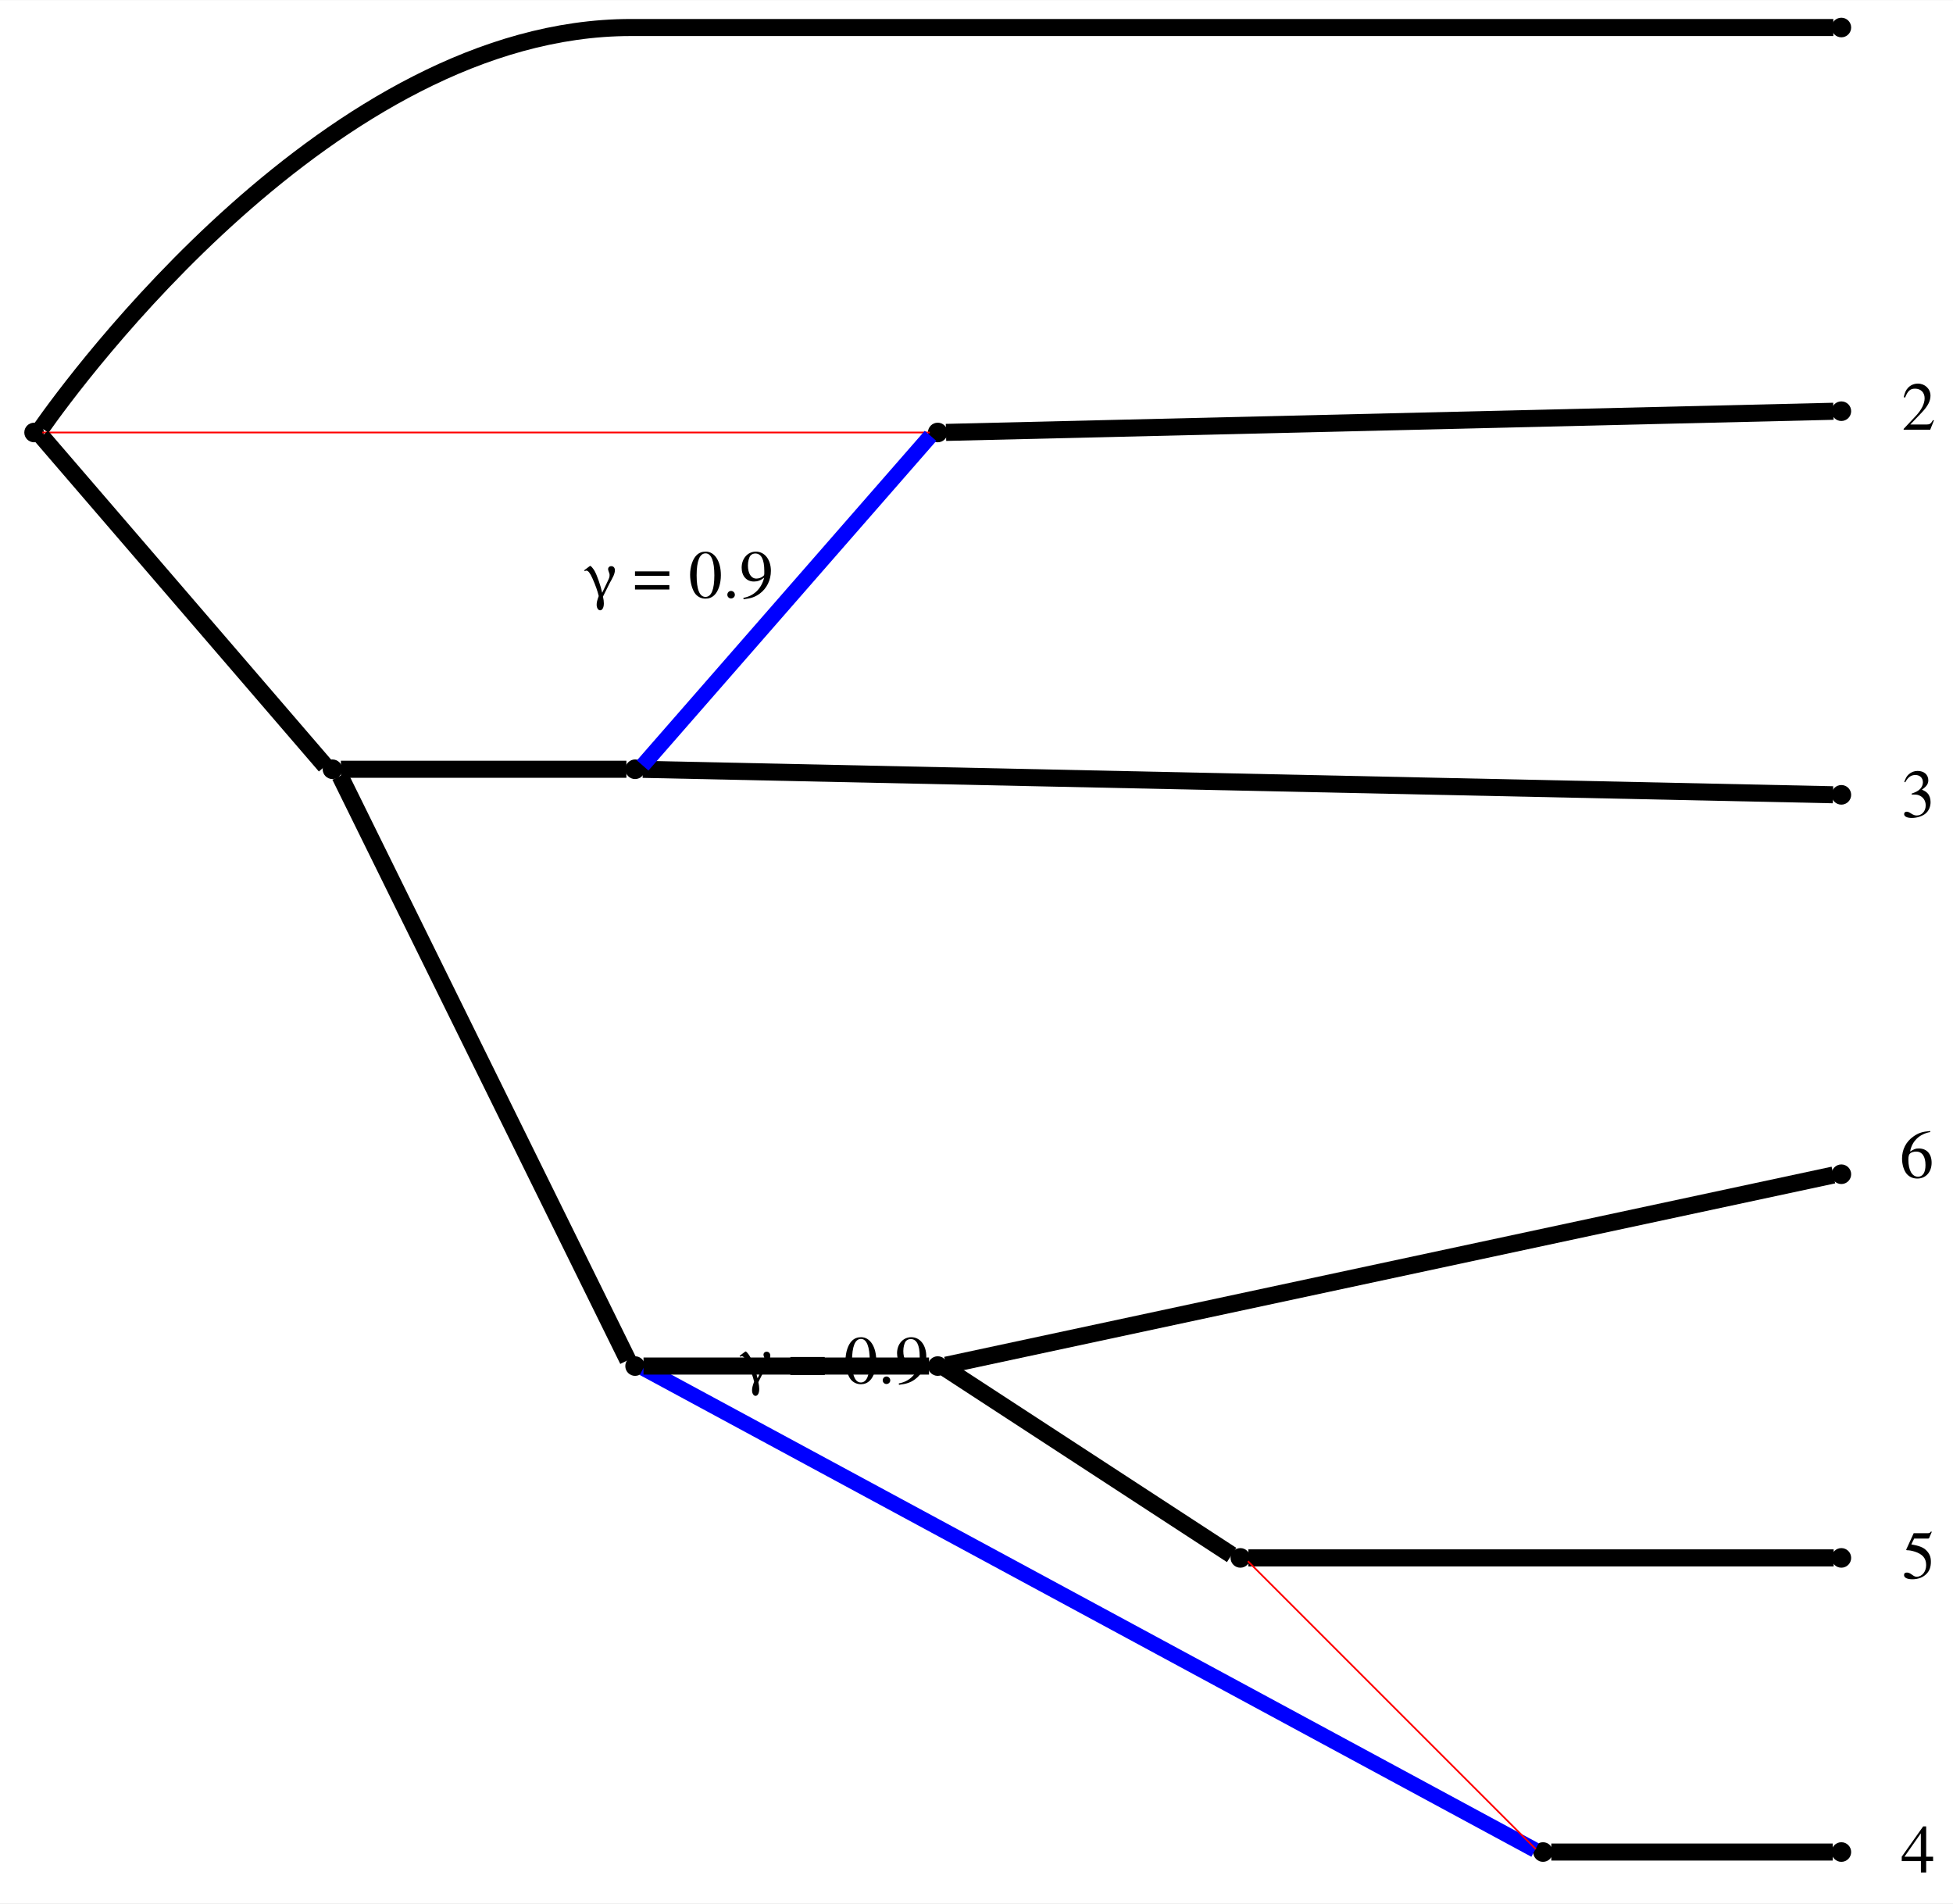
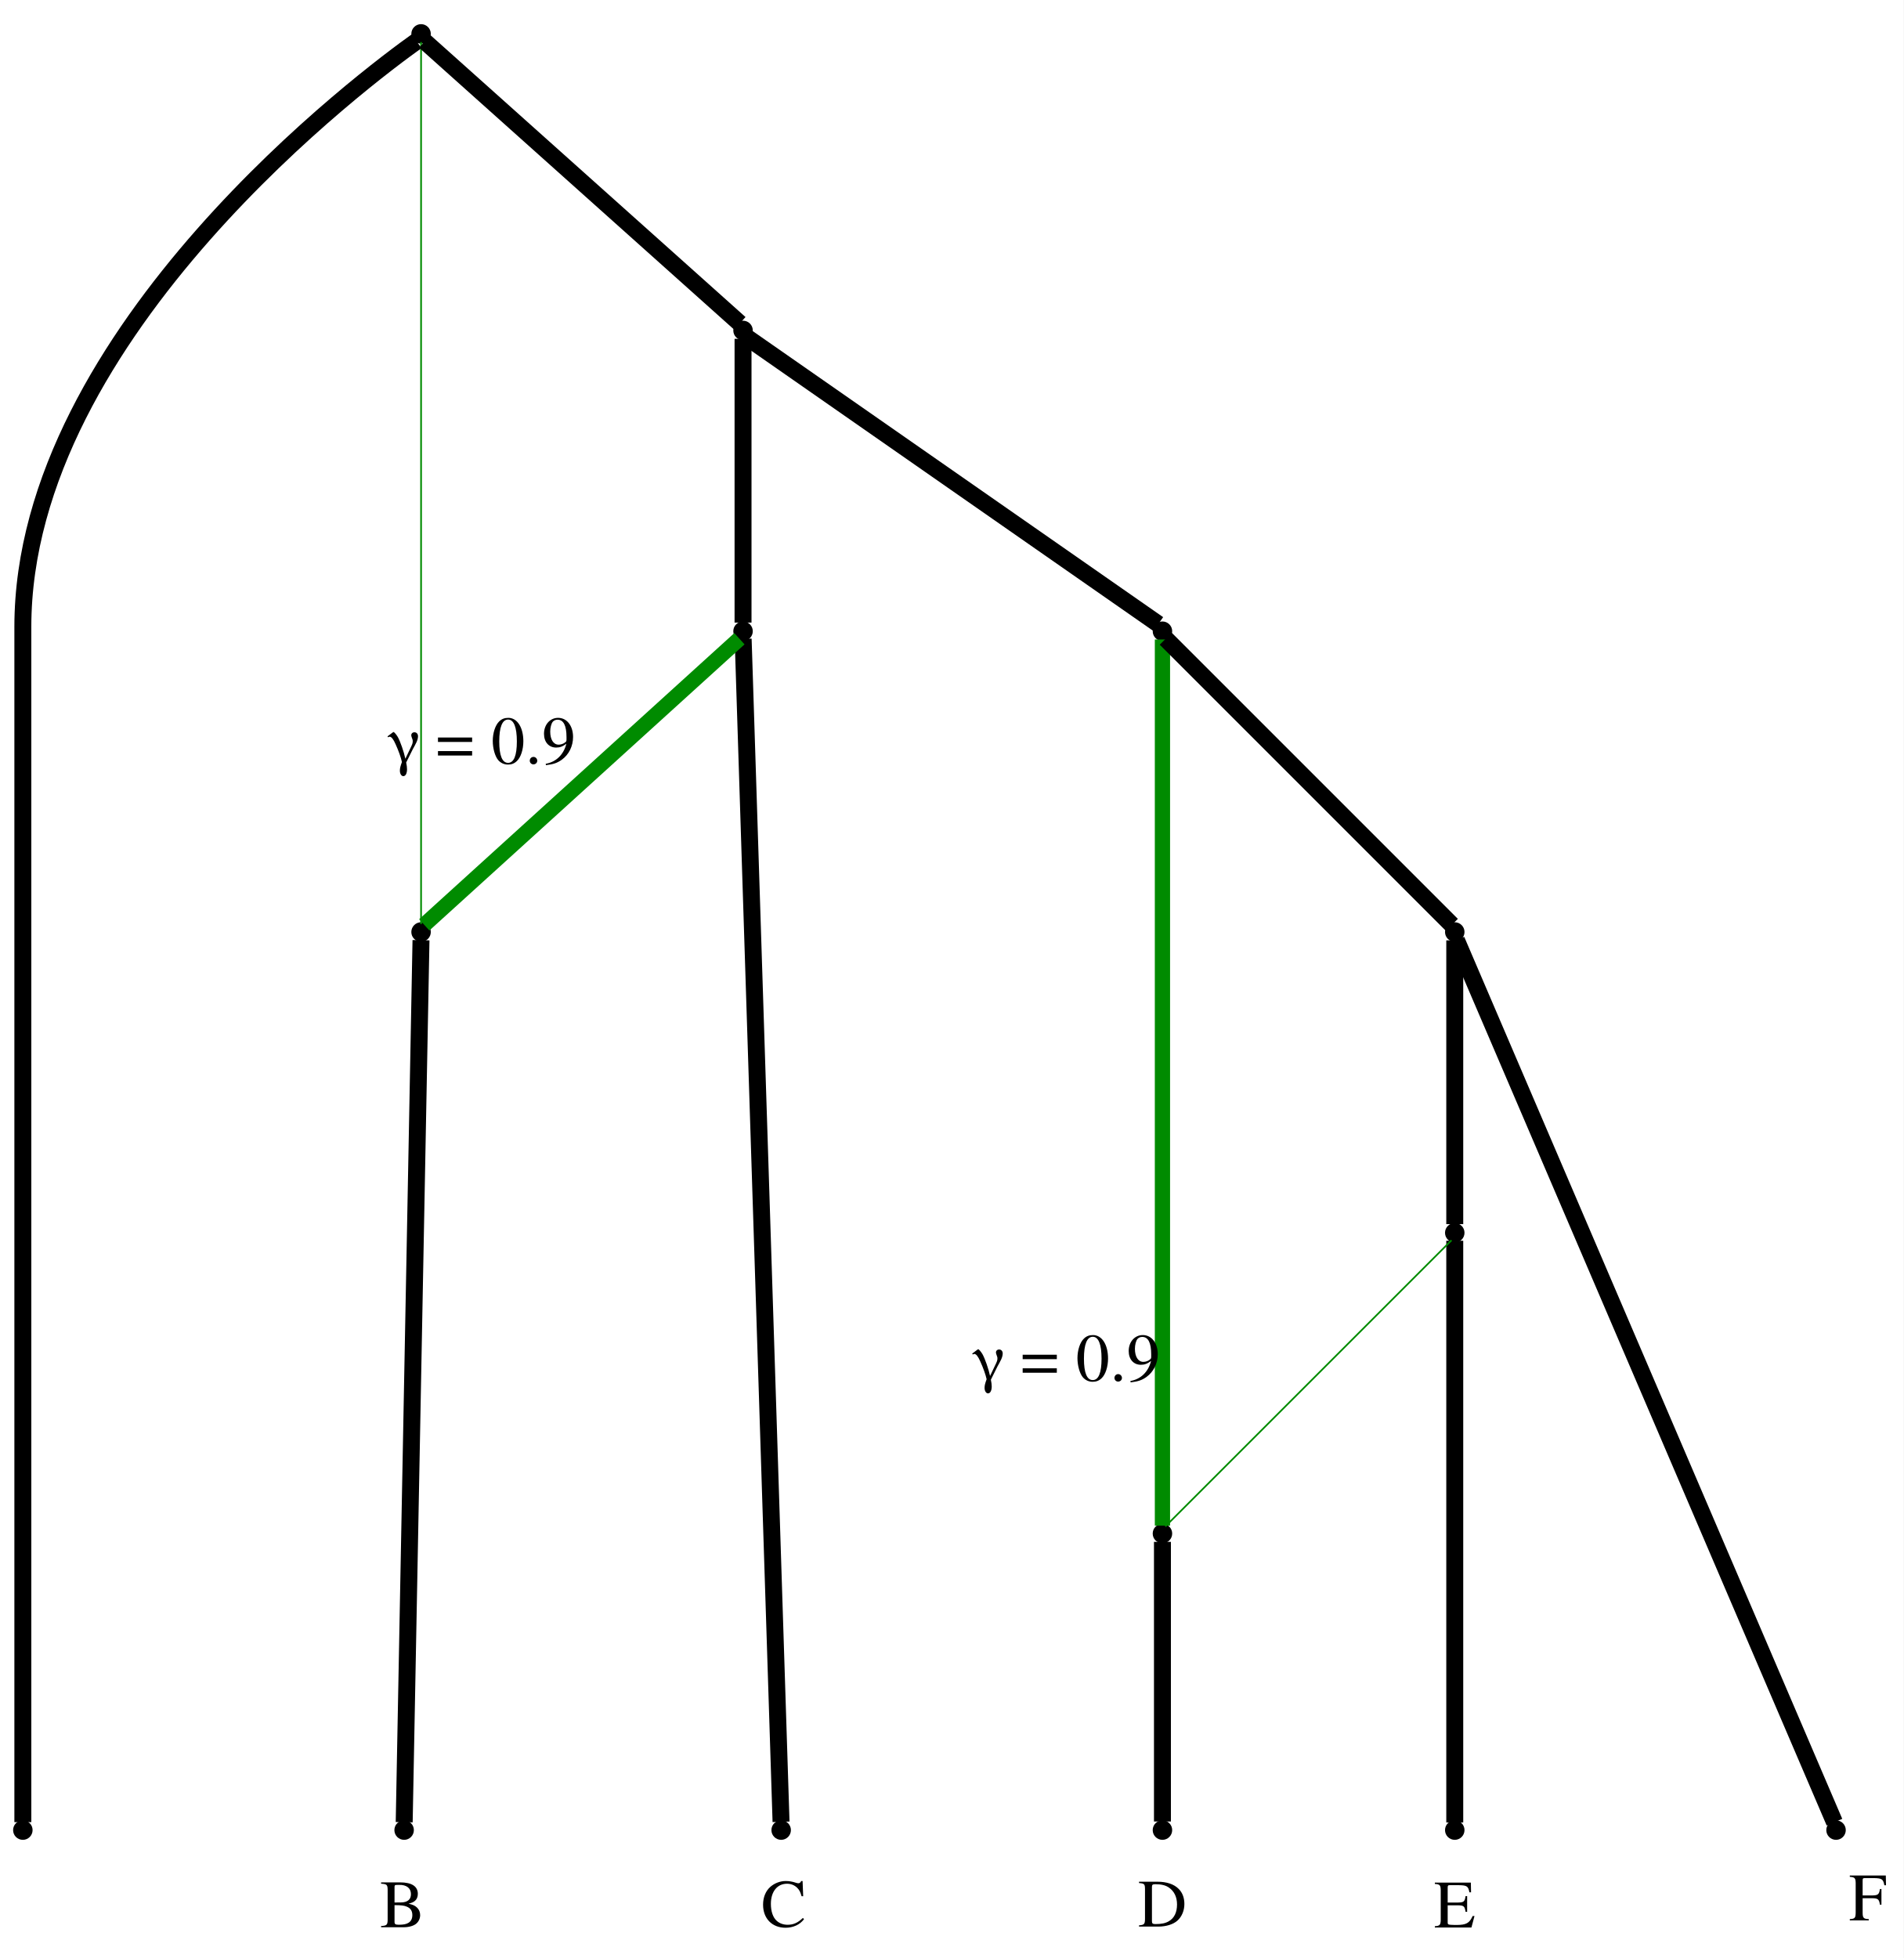
- <svg xmlns="http://www.w3.org/2000/svg" width="432pt" height="421pt" viewBox="0.00 0.00 432.00 420.86">
-   <g id="graph0" class="graph" transform="scale(0.942835 0.942835) rotate(0) translate(4 442.382)">
-     <polygon fill="white" stroke="none" points="-4,4 -4,-442.382 454.192,-442.382 454.192,4 -4,4" />
+ <svg xmlns="http://www.w3.org/2000/svg" width="420pt" height="432pt" viewBox="0.00 0.00 420.00 432.00">
+   <g id="graph0" class="graph" transform="scale(0.934676 0.934676) rotate(0) translate(4 458.192)">
+     <polygon fill="white" stroke="none" points="-4,4 -4,-458.192 445.35,-458.192 445.35,4 -4,4" />
    <g id="node1" class="node">
-       <ellipse fill="black" stroke="black" cx="428" cy="-436" rx="1.8" ry="1.8" />
+       <ellipse fill="black" stroke="black" cx="1.393" cy="-26.192" rx="1.8" ry="1.8" />
    </g>
    <g id="node7" class="node">
-       <ellipse fill="black" stroke="black" cx="4" cy="-341" rx="1.8" ry="1.8" />
+       <ellipse fill="black" stroke="black" cx="95.393" cy="-450.192" rx="1.8" ry="1.8" />
    </g>
    <g id="edge1" class="edge">
-       <path fill="none" stroke="black" stroke-width="4" d="M426.118,-436C417.408,-436 345.917,-436 288,-436 144,-436 144,-436 144,-436 73.849,-436 13.063,-352.504 5.739,-342.067" />
+       <path fill="none" stroke="black" stroke-width="4" d="M1.393,-28.075C1.393,-36.785 1.393,-108.276 1.393,-166.192 1.393,-310.192 1.393,-310.192 1.393,-310.192 1.393,-380.109 84.01,-441.1 94.338,-448.451" />
    </g>
    <g id="node2" class="node">
-       <ellipse fill="black" stroke="black" cx="428" cy="-346" rx="1.8" ry="1.8" />
+       <ellipse fill="black" stroke="black" cx="91.393" cy="-26.192" rx="1.8" ry="1.8" />
    </g>
    <g id="node3" class="node">
-       <ellipse fill="black" stroke="black" cx="428" cy="-256" rx="1.8" ry="1.8" />
+       <ellipse fill="black" stroke="black" cx="180.393" cy="-26.192" rx="1.8" ry="1.8" />
    </g>
    <g id="node4" class="node">
-       <ellipse fill="black" stroke="black" cx="428" cy="-8" rx="1.8" ry="1.8" />
+       <ellipse fill="black" stroke="black" cx="270.393" cy="-26.192" rx="1.8" ry="1.8" />
    </g>
    <g id="node5" class="node">
-       <ellipse fill="black" stroke="black" cx="428" cy="-77" rx="1.8" ry="1.8" />
+       <ellipse fill="black" stroke="black" cx="339.393" cy="-26.192" rx="1.8" ry="1.8" />
    </g>
    <g id="node6" class="node">
-       <ellipse fill="black" stroke="black" cx="428" cy="-167" rx="1.8" ry="1.8" />
+       <ellipse fill="black" stroke="black" cx="429.393" cy="-26.192" rx="1.8" ry="1.8" />
    </g>
    <g id="node8" class="node">
-       <ellipse fill="black" stroke="black" cx="216" cy="-341" rx="1.8" ry="1.8" />
+       <ellipse fill="black" stroke="black" cx="95.393" cy="-238.192" rx="1.8" ry="1.8" />
    </g>
    <g id="edge2" class="edge">
-       <path fill="none" stroke="red" stroke-width="0.4" d="M5.936,-341C20.494,-341 200.123,-341 214.135,-341" />
+       <path fill="none" stroke="#008b00" stroke-width="0.4" d="M95.393,-448.256C95.393,-433.698 95.393,-254.069 95.393,-240.058" />
    </g>
    <g id="node9" class="node">
-       <ellipse fill="black" stroke="black" cx="74" cy="-262" rx="1.8" ry="1.8" />
+       <ellipse fill="black" stroke="black" cx="171.393" cy="-380.192" rx="1.8" ry="1.8" />
    </g>
    <g id="edge3" class="edge">
-       <path fill="none" stroke="black" stroke-width="4" d="M5.764,-340.113C12.768,-331.976 65.734,-270.442 72.327,-262.782" />
+       <path fill="none" stroke="black" stroke-width="4" d="M96.247,-448.429C104.075,-441.425 163.272,-388.459 170.641,-381.865" />
    </g>
    <g id="edge6" class="edge">
-       <path fill="none" stroke="black" stroke-width="4" d="M217.936,-341.022C232.494,-341.369 412.123,-345.646 426.135,-345.979" />
-       <text text-anchor="middle" x="446.129" y="-341.655" font-family="Times,serif" font-size="16.00">2</text>
+       <path fill="none" stroke="black" stroke-width="4" d="M95.375,-236.256C95.098,-221.698 91.677,-42.069 91.41,-28.058" />
+       <text text-anchor="middle" x="91.029" y="-3.261" font-family="Times,serif" font-size="16.00">B</text>
    </g>
    <g id="node10" class="node">
-       <ellipse fill="black" stroke="black" cx="145" cy="-262" rx="1.8" ry="1.8" />
+       <ellipse fill="black" stroke="black" cx="171.393" cy="-309.192" rx="1.8" ry="1.8" />
    </g>
    <g id="edge4" class="edge">
-       <path fill="none" stroke="black" stroke-width="4" d="M75.975,-262C83.707,-262 134.994,-262 142.961,-262" />
+       <path fill="none" stroke="black" stroke-width="4" d="M171.393,-378.217C171.393,-370.486 171.393,-319.198 171.393,-311.232" />
    </g>
    <g id="node11" class="node">
-       <ellipse fill="black" stroke="black" cx="145" cy="-122" rx="1.8" ry="1.8" />
+       <ellipse fill="black" stroke="black" cx="270.393" cy="-309.192" rx="1.8" ry="1.8" />
    </g>
    <g id="edge8" class="edge">
-       <path fill="none" stroke="black" stroke-width="4" d="M75.775,-260.428C82.882,-246.008 136.627,-136.96 143.317,-123.386" />
+       <path fill="none" stroke="black" stroke-width="4" d="M172.505,-378.418C182.702,-371.311 259.814,-317.566 269.413,-310.875" />
    </g>
    <g id="edge7" class="edge">
-       <path fill="none" stroke="black" stroke-width="4" d="M146.806,-261.983C162.709,-261.643 408.763,-256.389 426.044,-256.02" />
-       <text text-anchor="middle" x="446.04" y="-250.793" font-family="Times,serif" font-size="16.00">3</text>
+       <path fill="none" stroke="black" stroke-width="4" d="M171.419,-307.386C171.928,-291.484 179.809,-45.429 180.363,-28.148" />
+       <text text-anchor="middle" x="181.003" y="-3.358" font-family="Times,serif" font-size="16.00">C</text>
    </g>
    <g id="edge5" class="edge">
-       <path fill="none" stroke="blue" stroke-width="3.6" d="M146.775,-262.887C153.882,-271.024 207.627,-332.558 214.317,-340.218" />
-       <text text-anchor="middle" x="155.465" y="-302.24" font-family="Times,serif" font-size="16.00"> γ = 0.9</text>
+       <path fill="none" stroke="#008b00" stroke-width="3.6" d="M170.54,-307.418C162.712,-300.311 103.515,-246.566 96.145,-239.875" />
+       <text text-anchor="middle" x="109.875" y="-277.93" font-family="Times,serif" font-size="16.00"> γ = 0.9</text>
    </g>
    <g id="node12" class="node">
-       <ellipse fill="black" stroke="black" cx="358" cy="-8" rx="1.8" ry="1.8" />
+       <ellipse fill="black" stroke="black" cx="270.393" cy="-96.192" rx="1.8" ry="1.8" />
    </g>
    <g id="edge9" class="edge">
-       <path fill="none" stroke="blue" stroke-width="3.6" d="M146.941,-121.492C161.568,-113.589 342.052,-16.076 356.13,-8.47" />
-       <text text-anchor="middle" x="191.923" y="-117.963" font-family="Times,serif" font-size="16.00"> γ = 0.9</text>
+       <path fill="none" stroke="#008b00" stroke-width="3.6" d="M270.393,-307.252C270.393,-292.625 270.393,-112.14 270.393,-98.062" />
+       <text text-anchor="middle" x="247.893" y="-132.233" font-family="Times,serif" font-size="16.00"> γ = 0.9</text>
    </g>
    <g id="node13" class="node">
-       <ellipse fill="black" stroke="black" cx="216" cy="-122" rx="1.8" ry="1.8" />
+       <ellipse fill="black" stroke="black" cx="339.393" cy="-238.192" rx="1.8" ry="1.8" />
    </g>
    <g id="edge11" class="edge">
-       <path fill="none" stroke="black" stroke-width="4" d="M146.975,-122C154.707,-122 205.994,-122 213.961,-122" />
+       <path fill="none" stroke="black" stroke-width="4" d="M271.168,-307.418C278.275,-300.311 332.02,-246.566 338.71,-239.875" />
    </g>
    <g id="edge10" class="edge">
-       <path fill="none" stroke="black" stroke-width="4" d="M359.961,-8C367.581,-8 418.125,-8 425.976,-8" />
-       <text text-anchor="middle" x="445.976" y="-3.2" font-family="Times,serif" font-size="16.00">4</text>
+       <path fill="none" stroke="black" stroke-width="4" d="M270.393,-94.231C270.393,-86.612 270.393,-36.068 270.393,-28.216" />
+       <text text-anchor="middle" x="270.393" y="-3.416" font-family="Times,serif" font-size="16.00">D</text>
    </g>
    <g id="edge15" class="edge">
-       <path fill="none" stroke="black" stroke-width="4" d="M217.936,-122.201C232.494,-125.32 412.123,-163.812 426.135,-166.815" />
-       <text text-anchor="middle" x="445.691" y="-166.205" font-family="Times,serif" font-size="16.00">6</text>
+       <path fill="none" stroke="black" stroke-width="4" d="M339.795,-236.256C346.034,-221.698 423.017,-42.069 429.022,-28.058" />
+       <text text-anchor="middle" x="436.901" y="-4.875" font-family="Times,serif" font-size="16.00">F</text>
    </g>
    <g id="node14" class="node">
-       <ellipse fill="black" stroke="black" cx="287" cy="-77" rx="1.8" ry="1.8" />
+       <ellipse fill="black" stroke="black" cx="339.393" cy="-167.192" rx="1.8" ry="1.8" />
    </g>
    <g id="edge12" class="edge">
-       <path fill="none" stroke="black" stroke-width="4" d="M217.775,-121.495C224.763,-116.937 276.848,-82.969 284.944,-77.689" />
+       <path fill="none" stroke="black" stroke-width="4" d="M339.393,-236.217C339.393,-228.486 339.393,-177.198 339.393,-169.232" />
    </g>
    <g id="edge14" class="edge">
-       <path fill="none" stroke="black" stroke-width="4" d="M288.888,-77C300.171,-77 415.413,-77 426.192,-77" />
-       <text text-anchor="middle" x="446.192" y="-72.2" font-family="Times,serif" font-size="16.00">5</text>
+       <path fill="none" stroke="black" stroke-width="4" d="M339.393,-165.305C339.393,-154.022 339.393,-38.779 339.393,-28" />
+       <text text-anchor="middle" x="339.393" y="-3.2" font-family="Times,serif" font-size="16.00">E</text>
    </g>
    <g id="edge13" class="edge">
-       <path fill="none" stroke="red" stroke-width="0.4" d="M288.775,-76.225C295.882,-69.118 349.627,-15.373 356.317,-8.683" />
+       <path fill="none" stroke="#008b00" stroke-width="0.4" d="M338.618,-165.418C331.512,-158.311 277.767,-104.566 271.076,-97.875" />
    </g>
  </g>
</svg>
